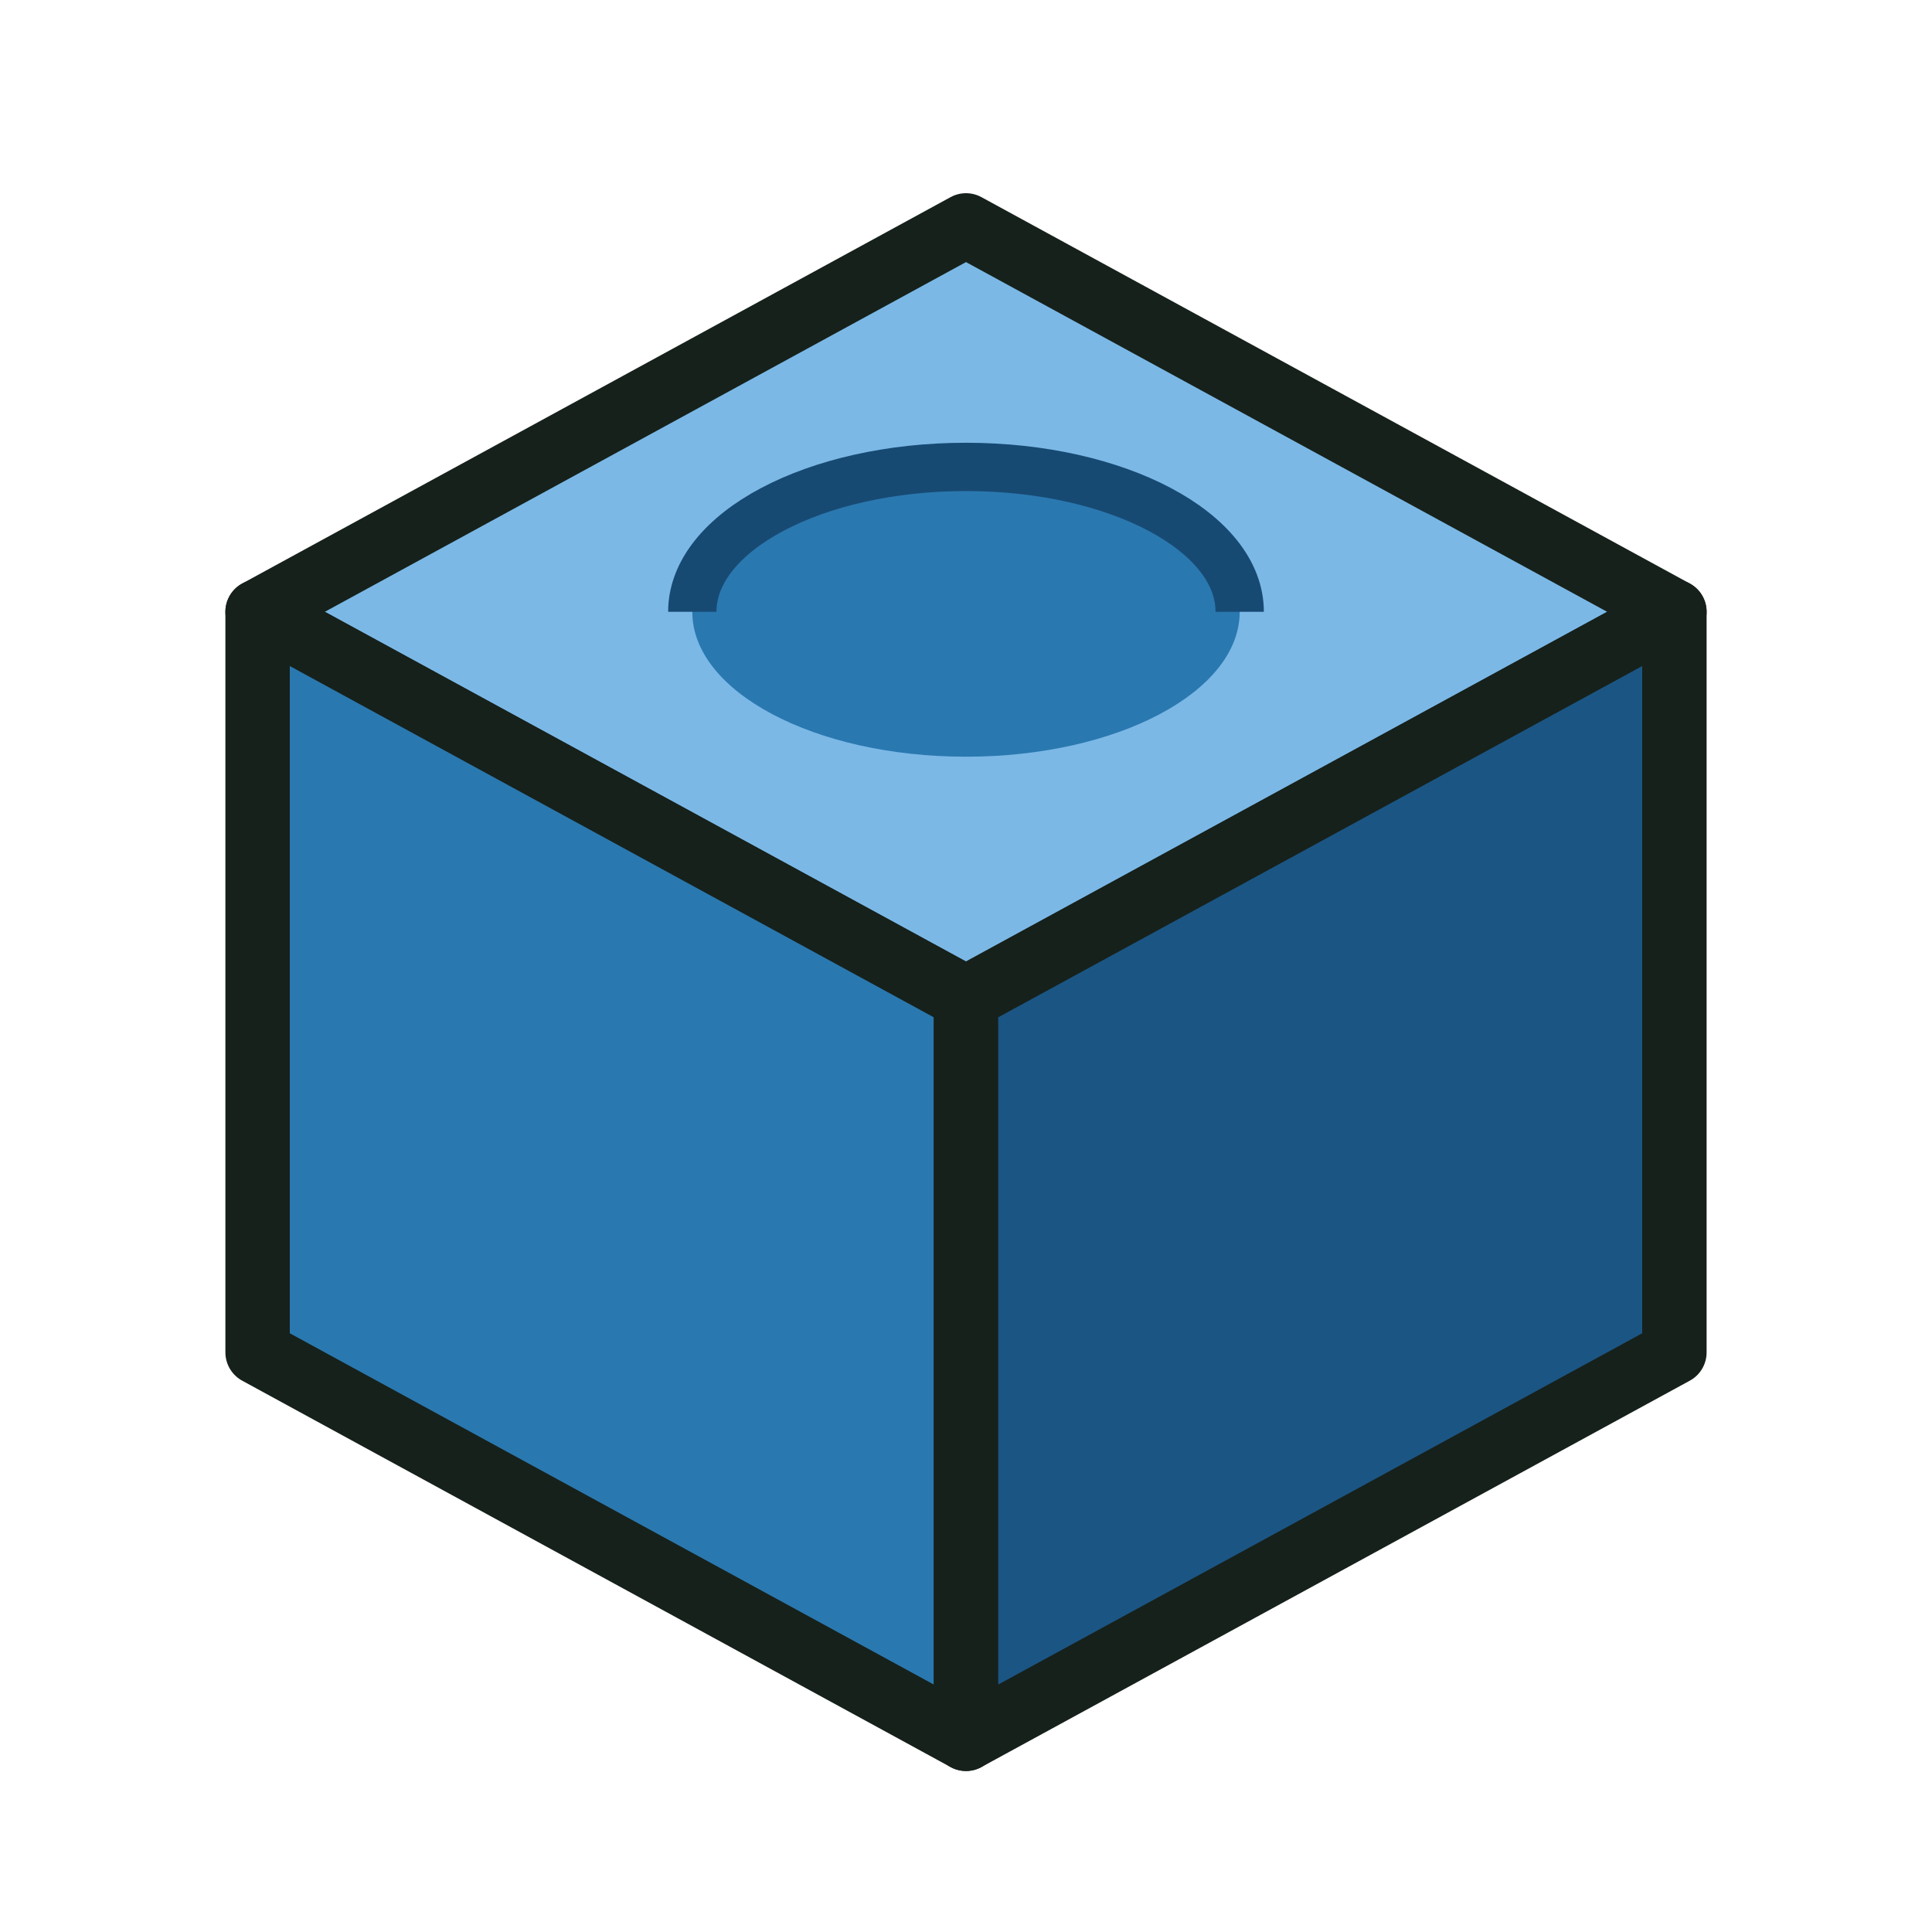
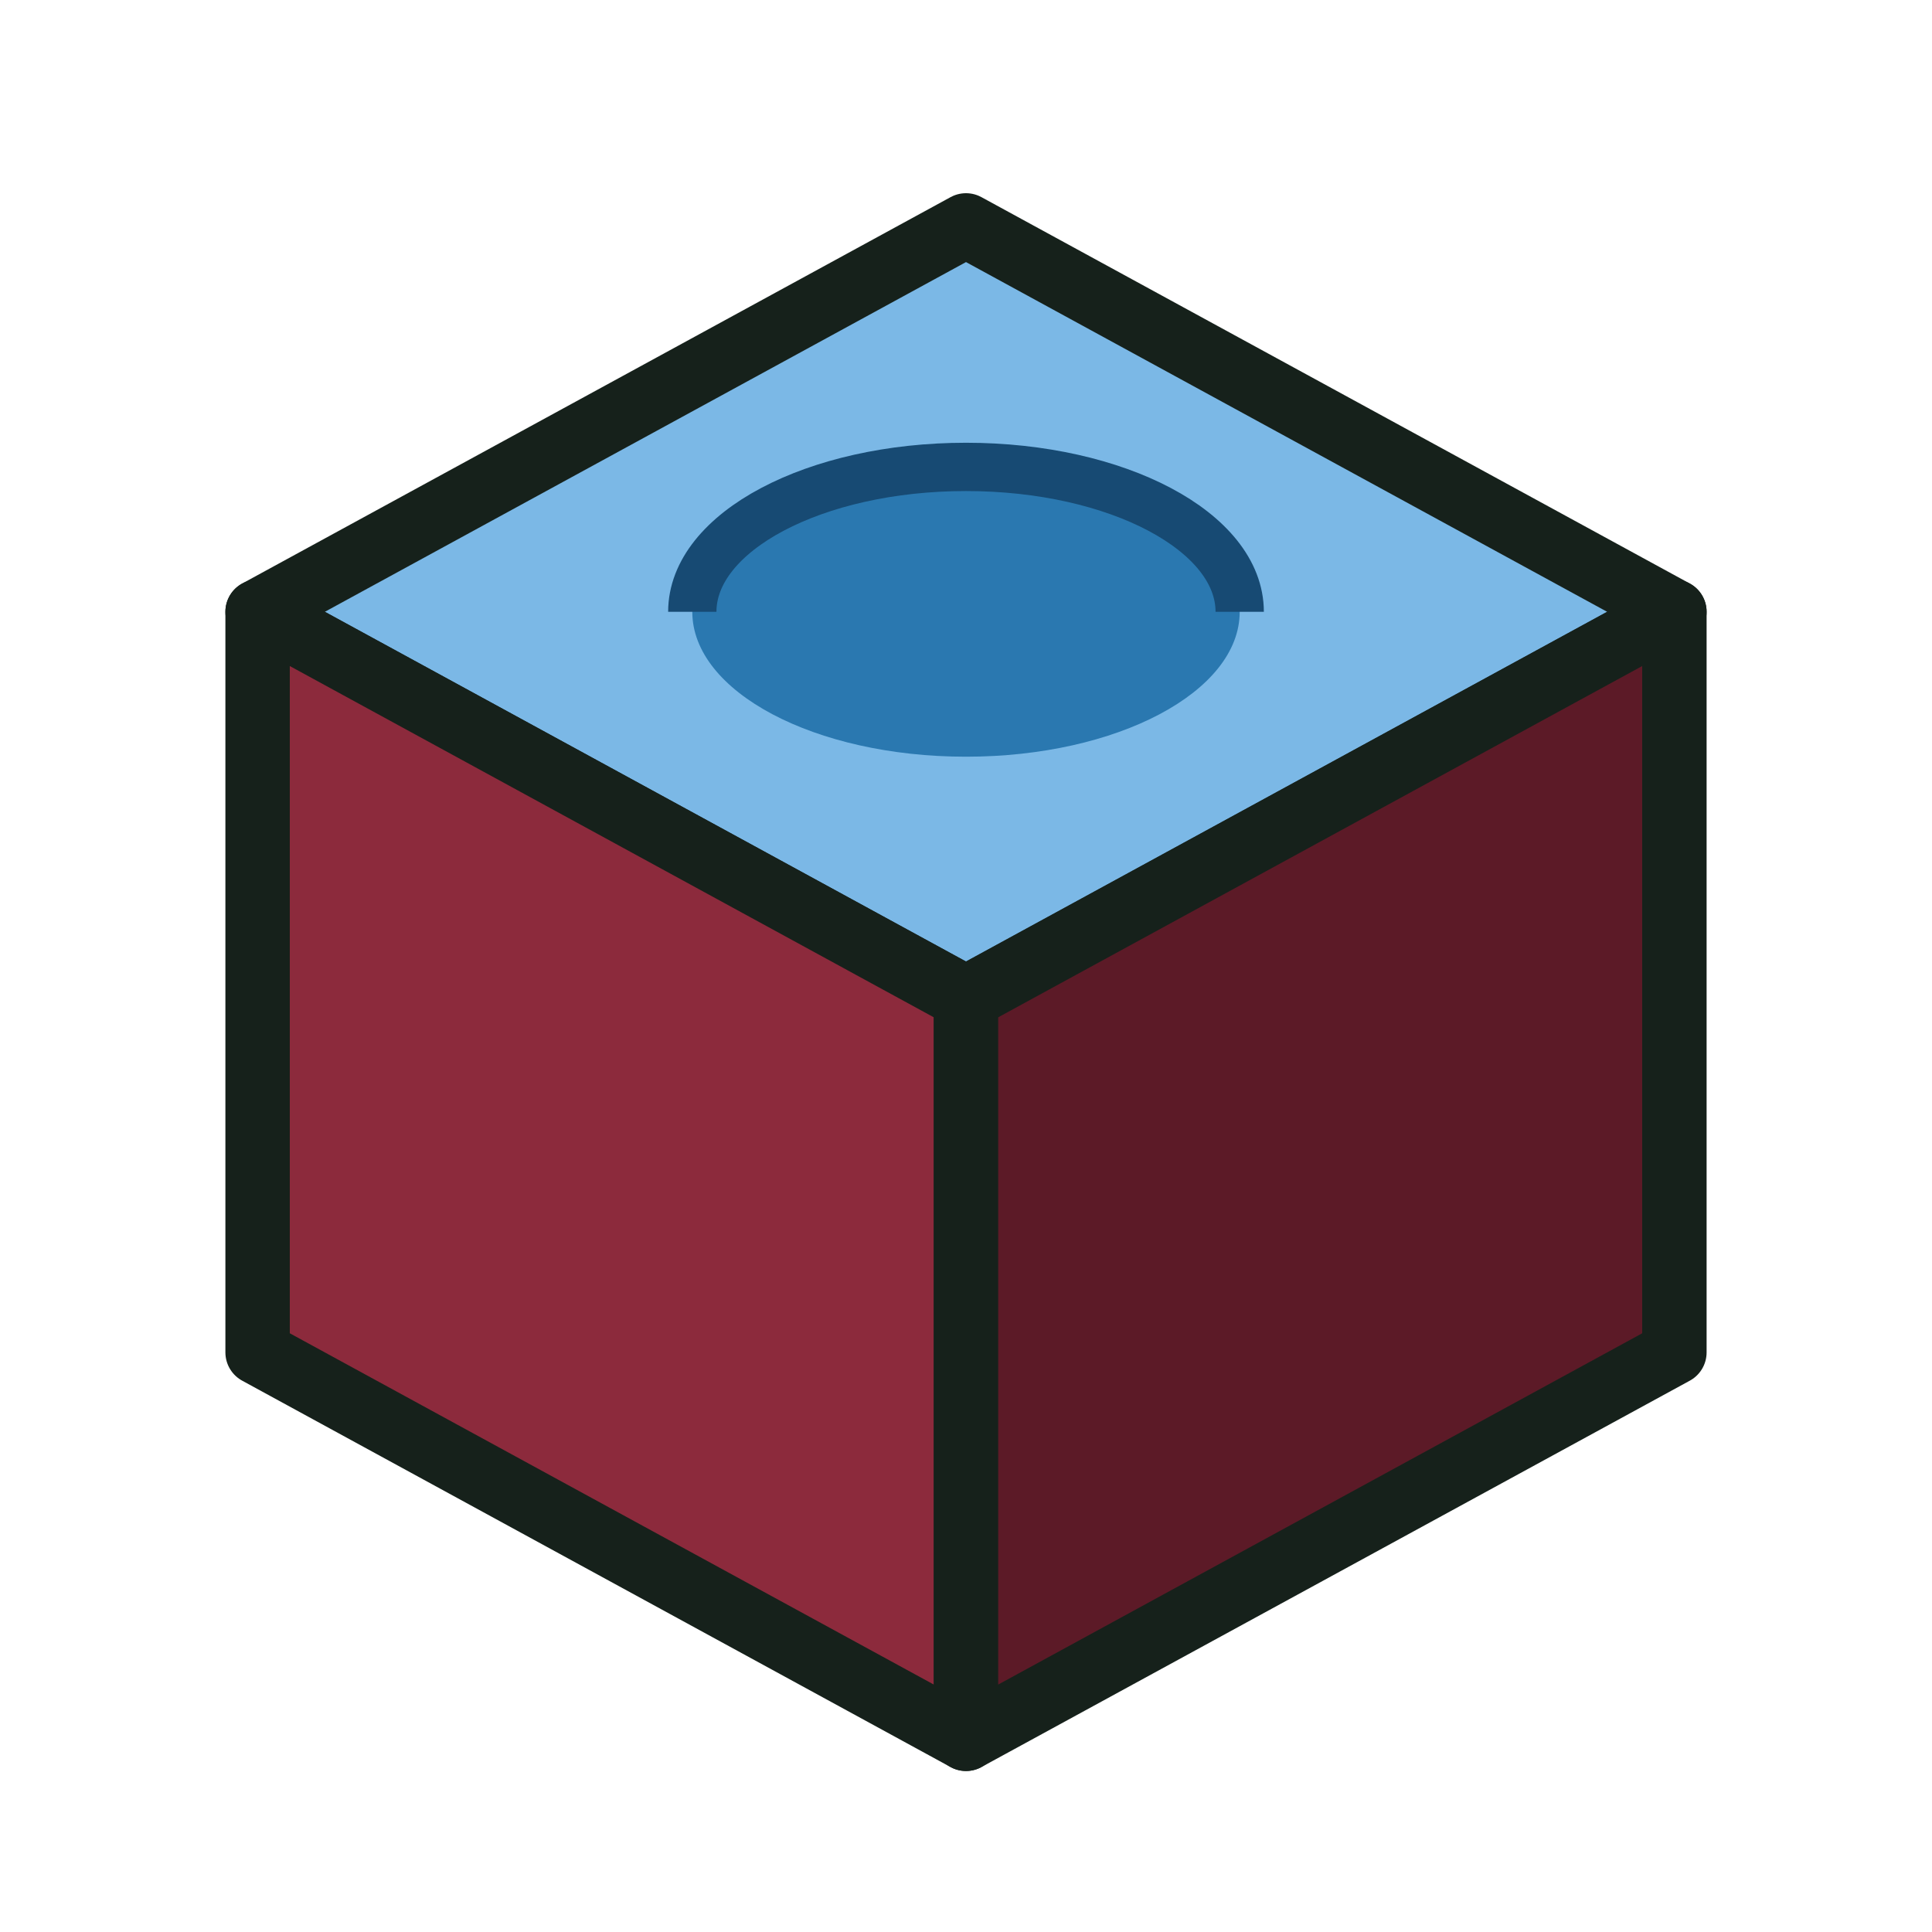
<svg xmlns="http://www.w3.org/2000/svg" viewBox="0 0 120 120" role="img" aria-label="The Scratch Sheet chalk cube">
  <g stroke="#16211b" stroke-width="4" stroke-linejoin="round">
    <path d="M60 14 L104 38 L60 62 L16 38 Z" fill="#7bb8e6" />
-     <path d="M16 38 L60 62 L60 108 L16 84 Z" fill="#2a78b0" />
-     <path d="M60 62 L104 38 L104 84 L60 108 Z" fill="#1b5584" />
+     <path d="M16 38 L60 62 L60 108 L16 84 Z" fill="#8c2a3c" />
+     <path d="M60 62 L104 38 L104 84 L60 108 Z" fill="#5c1a27" />
  </g>
  <ellipse cx="60" cy="38" rx="17" ry="9" fill="#2a78b0" />
  <path d="M43 38 A17 9 0 0 1 77 38" fill="none" stroke="#174a73" stroke-width="3" />
</svg>
